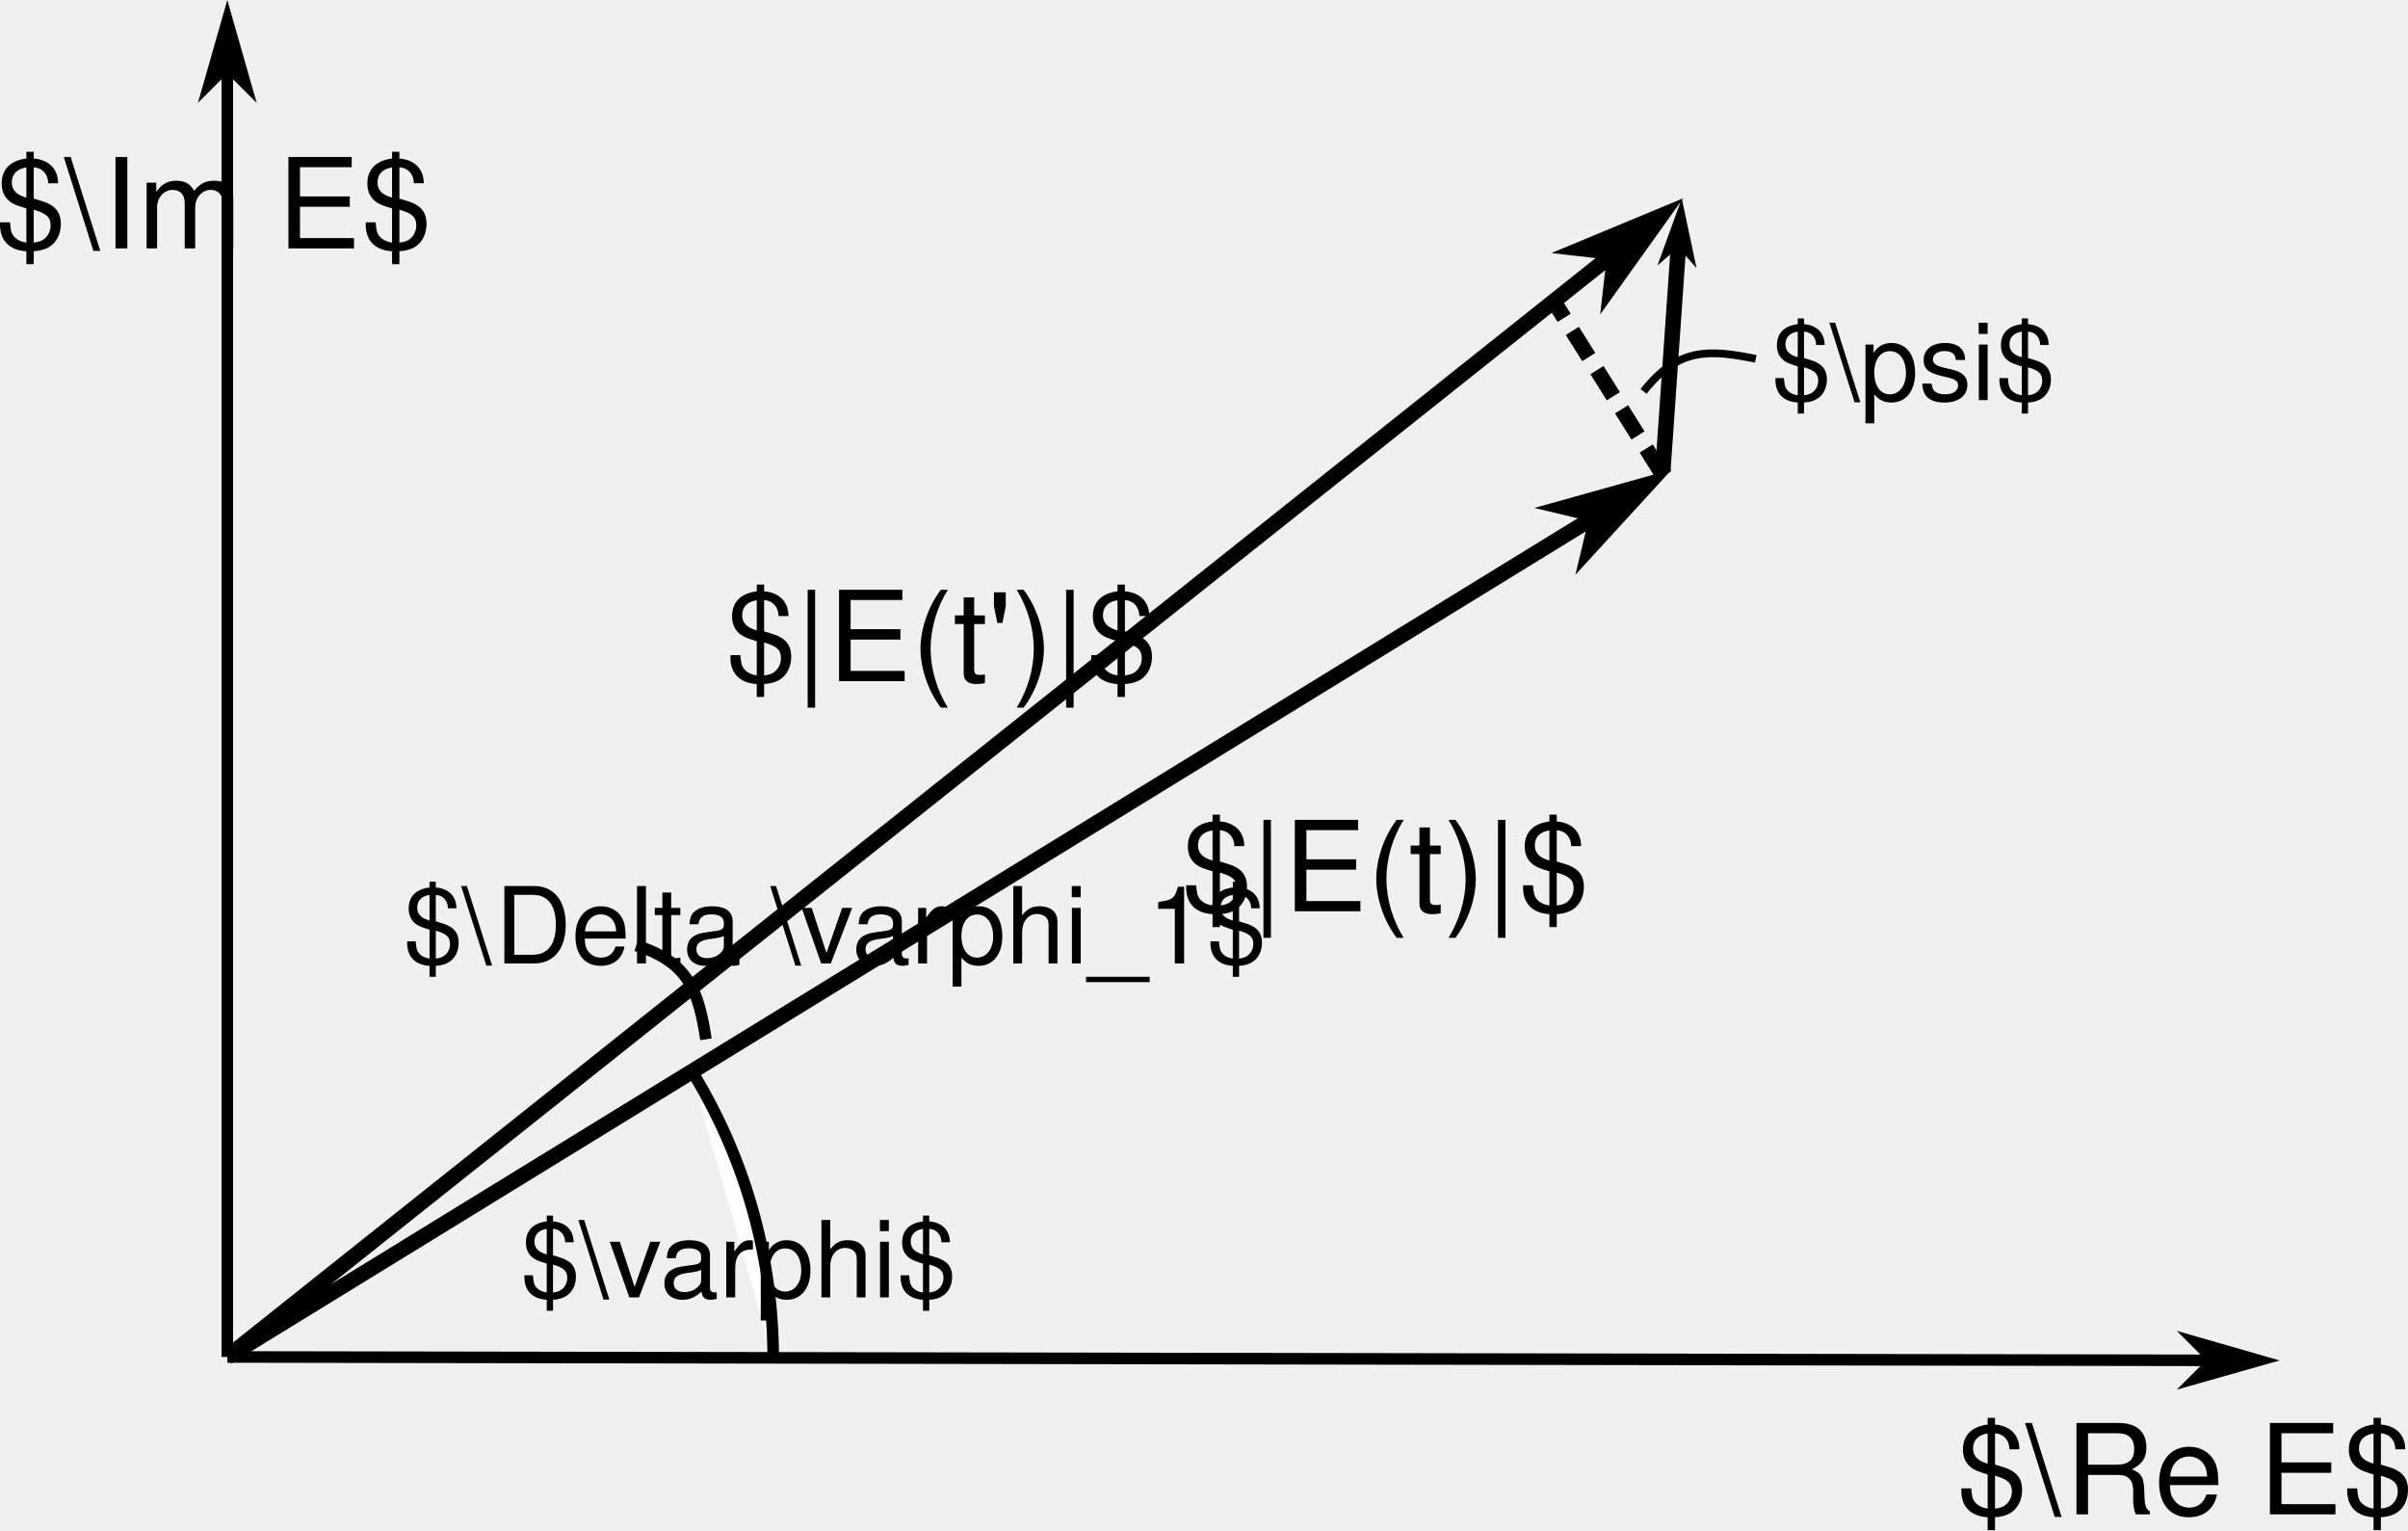
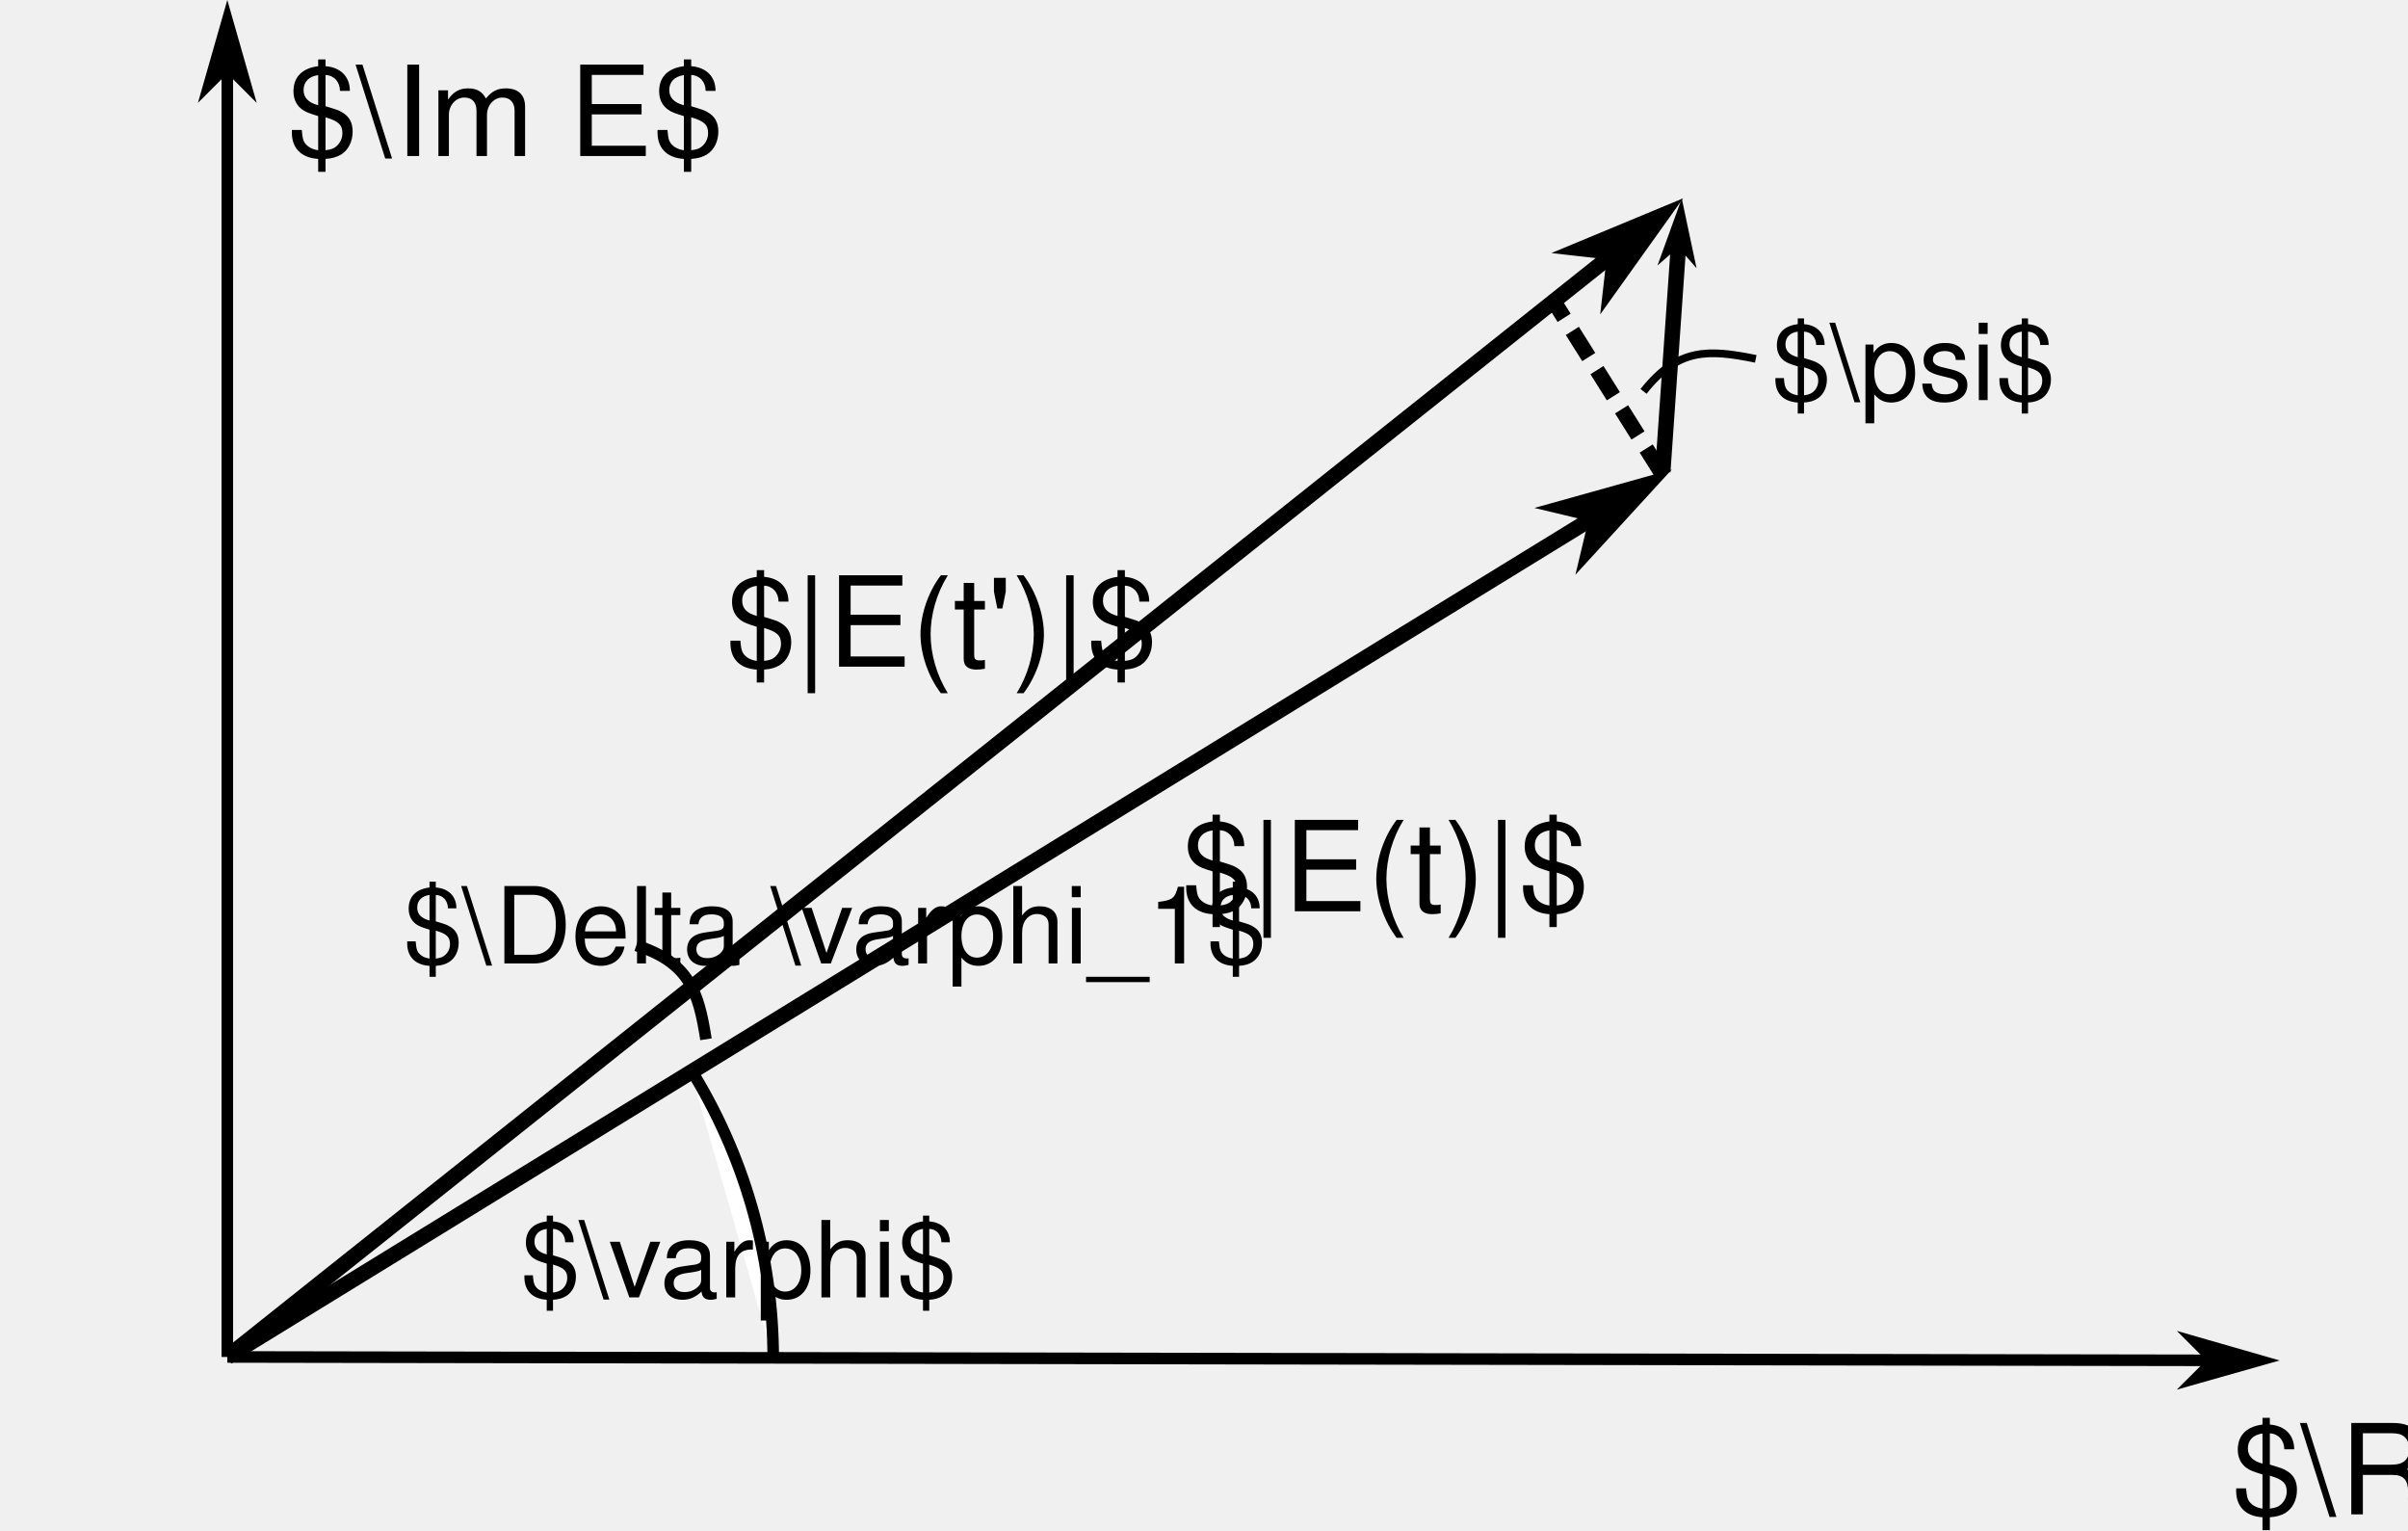
<svg xmlns="http://www.w3.org/2000/svg" width="88.091mm" height="55.961mm" viewBox="0 0 312.135 198.289" id="svg2" version="1.1">
  <defs id="defs4">
    <marker orient="auto" refY="0" refX="0" id="marker8380" style="overflow:visible">
      <path id="path8139" d="M 0,0 5,-5 -12.5,0 5,5 Z" style="fill:#000000;fill-opacity:1;fill-rule:evenodd;stroke:#000000;stroke-width:1pt;stroke-opacity:1" transform="matrix(-0.2,0,0,-0.2,-1.2,0)" />
    </marker>
    <marker style="overflow:visible" id="marker5845" refX="0" refY="0" orient="auto">
      <path transform="matrix(-0.4,0,0,-0.4,-4,0)" style="fill:#000000;fill-opacity:1;fill-rule:evenodd;stroke:#000000;stroke-width:1pt;stroke-opacity:1" d="M 0,0 5,-5 -12.5,0 5,5 Z" id="path5847" />
    </marker>
    <marker orient="auto" refY="0" refX="0" id="marker5248" style="overflow:visible">
      <path id="path5250" d="M 0,0 5,-5 -12.5,0 5,5 Z" style="fill:#000000;fill-opacity:1;fill-rule:evenodd;stroke:#000000;stroke-width:1pt;stroke-opacity:1" transform="matrix(-0.4,0,0,-0.4,-4,0)" />
    </marker>
    <marker orient="auto" refY="0" refX="0" id="Arrow1Mend" style="overflow:visible">
      <path id="path4255" d="M 0,0 5,-5 -12.5,0 5,5 Z" style="fill:#000000;fill-opacity:1;fill-rule:evenodd;stroke:#000000;stroke-width:1pt;stroke-opacity:1" transform="matrix(-0.4,0,0,-0.4,-4,0)" />
    </marker>
    <marker orient="auto" refY="0" refX="0" id="Arrow1Send" style="overflow:visible">
      <path id="path4178" d="M 0,0 5,-5 -12.5,0 5,5 Z" style="fill:#d40000;fill-opacity:1;fill-rule:evenodd;stroke:#d40000;stroke-width:1pt;stroke-opacity:1" transform="matrix(-0.2,0,0,-0.2,-1.2,0)" />
    </marker>
    <marker orient="auto" refY="0" refX="0" id="Arrow1Mend-5" style="overflow:visible">
      <path id="path4255-6" d="M 0,0 5,-5 -12.5,0 5,5 Z" style="fill:#d99238;fill-opacity:1;fill-rule:evenodd;stroke:#d99238;stroke-width:1pt;stroke-opacity:1" transform="matrix(-0.4,0,0,-0.4,-4,0)" />
    </marker>
    <marker orient="auto" refY="0" refX="0" id="Arrow1Mend-9" style="overflow:visible">
      <path id="path4255-1" d="M 0,0 5,-5 -12.5,0 5,5 Z" style="fill:#d99238;fill-opacity:1;fill-rule:evenodd;stroke:#d99238;stroke-width:1pt;stroke-opacity:1" transform="matrix(-0.4,0,0,-0.4,-4,0)" />
    </marker>
    <marker orient="auto" refY="0" refX="0" id="Arrow1Mend-5-2" style="overflow:visible">
      <path id="path4255-6-7" d="M 0,0 5,-5 -12.5,0 5,5 Z" style="fill:#d99238;fill-opacity:1;fill-rule:evenodd;stroke:#d99238;stroke-width:1pt;stroke-opacity:1" transform="matrix(-0.4,0,0,-0.4,-4,0)" />
    </marker>
    <marker orient="auto" refY="0" refX="0" id="Arrow1Mend-9-3" style="overflow:visible">
      <path id="path4255-1-6" d="M 0,0 5,-5 -12.5,0 5,5 Z" style="fill:#d99238;fill-opacity:1;fill-rule:evenodd;stroke:#d99238;stroke-width:1pt;stroke-opacity:1" transform="matrix(-0.4,0,0,-0.4,-4,0)" />
    </marker>
    <marker orient="auto" refY="0" refX="0" id="Arrow1Mend-5-2-0" style="overflow:visible">
      <path id="path4255-6-7-6" d="M 0,0 5,-5 -12.5,0 5,5 Z" style="fill:#d99238;fill-opacity:1;fill-rule:evenodd;stroke:#d99238;stroke-width:1pt;stroke-opacity:1" transform="matrix(-0.4,0,0,-0.4,-4,0)" />
    </marker>
    <marker orient="auto" refY="0" refX="0" id="Arrow1Mend-1" style="overflow:visible">
      <path id="path4255-8" d="M 0,0 5,-5 -12.5,0 5,5 Z" style="fill:#d99238;fill-opacity:1;fill-rule:evenodd;stroke:#d99238;stroke-width:1pt;stroke-opacity:1" transform="matrix(-0.4,0,0,-0.4,-4,0)" />
    </marker>
    <marker orient="auto" refY="0" refX="0" id="Arrow1Mend-5-7" style="overflow:visible">
      <path id="path4255-6-9" d="M 0,0 5,-5 -12.5,0 5,5 Z" style="fill:#d99238;fill-opacity:1;fill-rule:evenodd;stroke:#d99238;stroke-width:1pt;stroke-opacity:1" transform="matrix(-0.4,0,0,-0.4,-4,0)" />
    </marker>
    <marker orient="auto" refY="0" refX="0" id="Arrow1Mend-9-2" style="overflow:visible">
      <path id="path4255-1-0" d="M 0,0 5,-5 -12.5,0 5,5 Z" style="fill:#d99238;fill-opacity:1;fill-rule:evenodd;stroke:#d99238;stroke-width:1pt;stroke-opacity:1" transform="matrix(-0.4,0,0,-0.4,-4,0)" />
    </marker>
    <marker orient="auto" refY="0" refX="0" id="Arrow1Mend-5-2-2" style="overflow:visible">
      <path id="path4255-6-7-3" d="M 0,0 5,-5 -12.5,0 5,5 Z" style="fill:#d99238;fill-opacity:1;fill-rule:evenodd;stroke:#d99238;stroke-width:1pt;stroke-opacity:1" transform="matrix(-0.4,0,0,-0.4,-4,0)" />
    </marker>
    <marker orient="auto" refY="0" refX="0" id="Arrow1Mend-9-3-7" style="overflow:visible">
      <path id="path4255-1-6-5" d="M 0,0 5,-5 -12.5,0 5,5 Z" style="fill:#d99238;fill-opacity:1;fill-rule:evenodd;stroke:#d99238;stroke-width:1pt;stroke-opacity:1" transform="matrix(-0.4,0,0,-0.4,-4,0)" />
    </marker>
    <marker orient="auto" refY="0" refX="0" id="Arrow1Mend-5-2-0-9" style="overflow:visible">
      <path id="path4255-6-7-6-2" d="M 0,0 5,-5 -12.5,0 5,5 Z" style="fill:#d99238;fill-opacity:1;fill-rule:evenodd;stroke:#d99238;stroke-width:1pt;stroke-opacity:1" transform="matrix(-0.4,0,0,-0.4,-4,0)" />
    </marker>
    <marker orient="auto" refY="0" refX="0" id="marker5248-3" style="overflow:visible">
      <path id="path5250-1" d="M 0,0 5,-5 -12.5,0 5,5 Z" style="fill:#000000;fill-opacity:1;fill-rule:evenodd;stroke:#000000;stroke-width:1pt;stroke-opacity:1" transform="matrix(-0.4,0,0,-0.4,-4,0)" />
    </marker>
    <marker style="overflow:visible" id="marker5845-0" refX="0" refY="0" orient="auto">
      <path transform="matrix(-0.4,0,0,-0.4,-4,0)" style="fill:#000000;fill-opacity:1;fill-rule:evenodd;stroke:#000000;stroke-width:1pt;stroke-opacity:1" d="M 0,0 5,-5 -12.5,0 5,5 Z" id="path5847-9" />
    </marker>
    <marker style="overflow:visible" id="marker5845-6" refX="0" refY="0" orient="auto">
      <path transform="matrix(-0.4,0,0,-0.4,-4,0)" style="fill:#000000;fill-opacity:1;fill-rule:evenodd;stroke:#000000;stroke-width:1pt;stroke-opacity:1" d="M 0,0 5,-5 -12.5,0 5,5 Z" id="path5847-0" />
    </marker>
    <marker style="overflow:visible" id="marker5845-7" refX="0" refY="0" orient="auto">
      <path transform="matrix(-0.4,0,0,-0.4,-4,0)" style="fill:#000000;fill-opacity:1;fill-rule:evenodd;stroke:#000000;stroke-width:1pt;stroke-opacity:1" d="M 0,0 5,-5 -12.5,0 5,5 Z" id="path5847-92" />
    </marker>
  </defs>
  <g id="layer1" transform="translate(-59.5817,-109.1853)">
    <g id="g126">
      <path id="path5246" d="m 89.046,285.025 263.077,0.449" style="fill:none;fill-rule:evenodd;stroke:#000000;stroke-width:1.5;stroke-linecap:butt;stroke-linejoin:miter;stroke-miterlimit:4;stroke-dasharray:none;stroke-opacity:1;marker-end:url(#marker5248)" />
      <path id="path5246-9" d="m 89.046,285.025 10e-6,-172.883" style="fill:none;fill-rule:evenodd;stroke:#000000;stroke-width:1.5;stroke-linecap:butt;stroke-linejoin:miter;stroke-miterlimit:4;stroke-dasharray:none;stroke-opacity:1;marker-end:url(#marker5248-3)" />
      <path id="path5753" d="M 89.046,285.025 272.923,172.095" style="fill:none;fill-rule:evenodd;stroke:#000000;stroke-width:2;stroke-linecap:butt;stroke-linejoin:miter;stroke-miterlimit:4;stroke-dasharray:none;stroke-opacity:1;marker-end:url(#marker5845)" />
      <path transform="scale(1,-1)" d="m 159.809,-285.248 a 71.085,71.085 0 0 1 -10.845,37.739" id="path6829" style="opacity:1;fill:#ffffff;fill-opacity:1;fill-rule:nonzero;stroke:#000000;stroke-width:1.5;stroke-linecap:butt;stroke-linejoin:miter;stroke-miterlimit:4;stroke-dasharray:none;stroke-dashoffset:0;stroke-opacity:1" />
      <path id="path5753-3" d="m 275.116,170.323 2.216,-31.861" style="fill:none;fill-rule:evenodd;stroke:#000000;stroke-width:2;stroke-linecap:butt;stroke-linejoin:miter;stroke-miterlimit:4;stroke-dasharray:none;stroke-opacity:1;marker-end:url(#marker8380)" />
      <path id="path5753-6" d="M 89.046,285.025 274.67,137.339" style="fill:none;fill-rule:evenodd;stroke:#000000;stroke-width:2;stroke-linecap:butt;stroke-linejoin:miter;stroke-miterlimit:4;stroke-dasharray:none;stroke-opacity:1;marker-end:url(#marker5845-6)" />
      <path id="path5753-0" d="M 275.097,170.694 261.067,148.359" style="fill:none;fill-rule:evenodd;stroke:#000000;stroke-width:2;stroke-linecap:butt;stroke-linejoin:miter;stroke-miterlimit:4;stroke-dasharray:4, 2;stroke-dashoffset:0;stroke-opacity:1" />
      <path id="path11867" d="m 272.623,159.903 c 4.502,-5.689 8.466,-5.45 14.549,-4.217" style="fill:none;fill-rule:evenodd;stroke:#000000;stroke-width:1px;stroke-linecap:butt;stroke-linejoin:miter;stroke-opacity:1" />
      <path id="path11867-7" d="m 142.062,231.698 c 6.902,2.232 8.063,6.031 9.031,12.161" style="fill:none;fill-rule:evenodd;stroke:#000000;stroke-width:1.5;stroke-linecap:butt;stroke-linejoin:miter;stroke-miterlimit:4;stroke-dasharray:none;stroke-opacity:1" />
    </g>
-     <g id="g145">
-       <g id="g92">
-         <g id="g149">
-           <g id="g86">
-             <text xml:space="preserve" style="font-style:normal;font-variant:normal;font-weight:normal;font-stretch:normal;line-height:0%;font-family:'Nimbus Sans L';-inkscape-font-specification:Sans;letter-spacing:0px;word-spacing:0px;fill:#000000;fill-opacity:1;stroke:none;stroke-width:1px;stroke-linecap:butt;stroke-linejoin:miter;stroke-opacity:1" x="58.939" y="141.371" id="text6089">
-               <tspan id="tspan6091" x="58.939" y="141.371" style="font-size:16.25px;line-height:1.25">$\Im E$</tspan>
-             </text>
-             <text xml:space="preserve" style="font-style:normal;font-variant:normal;font-weight:normal;font-stretch:normal;line-height:0%;font-family:'Nimbus Sans L';-inkscape-font-specification:Sans;letter-spacing:0px;word-spacing:0px;fill:#000000;fill-opacity:1;stroke:none;stroke-width:1px;stroke-linecap:butt;stroke-linejoin:miter;stroke-opacity:1" x="313.168" y="305.426" id="text6089-4">
-               <tspan id="tspan6091-7" x="313.168" y="305.426" style="font-size:16.25px;line-height:1.25">$\Re E$</tspan>
-             </text>
-             <text xml:space="preserve" style="font-style:normal;font-variant:normal;font-weight:normal;font-stretch:normal;line-height:0%;font-family:'Nimbus Sans L';-inkscape-font-specification:Sans;letter-spacing:0px;word-spacing:0px;fill:#000000;fill-opacity:1;stroke:none;stroke-width:1px;stroke-linecap:butt;stroke-linejoin:miter;stroke-opacity:1" x="127.017" y="277.304" id="text6831">
-               <tspan id="tspan6833" x="127.017" y="277.304" style="font-size:13.75px;line-height:1.25">$\varphi$</tspan>
-             </text>
-             <text xml:space="preserve" style="font-style:normal;font-variant:normal;font-weight:normal;font-stretch:normal;line-height:0%;font-family:'Nimbus Sans L';-inkscape-font-specification:Sans;letter-spacing:0px;word-spacing:0px;fill:#000000;fill-opacity:1;stroke:none;stroke-width:1px;stroke-linecap:butt;stroke-linejoin:miter;stroke-opacity:1" x="212.694" y="227.273" id="text6089-4-2">
-               <tspan id="tspan6091-7-6" x="212.694" y="227.273" style="font-size:16.25px;line-height:1.25">$|E(t)|$</tspan>
-             </text>
-             <text xml:space="preserve" style="font-style:normal;font-variant:normal;font-weight:normal;font-stretch:normal;line-height:0%;font-family:'Nimbus Sans L';-inkscape-font-specification:Sans;letter-spacing:0px;word-spacing:0px;fill:#000000;fill-opacity:1;stroke:none;stroke-width:1px;stroke-linecap:butt;stroke-linejoin:miter;stroke-opacity:1" x="153.615" y="197.452" id="text6089-4-2-1">
-               <tspan id="tspan6091-7-6-8" x="153.615" y="197.452" style="font-size:16.25px;line-height:1.25">$|E(t')|$</tspan>
-             </text>
-             <text xml:space="preserve" style="font-style:normal;font-variant:normal;font-weight:normal;font-stretch:normal;line-height:0%;font-family:'Nimbus Sans L';-inkscape-font-specification:Sans;letter-spacing:0px;word-spacing:0px;fill:#000000;fill-opacity:1;stroke:none;stroke-width:1px;stroke-linecap:butt;stroke-linejoin:miter;stroke-opacity:1" x="289.177" y="161.037" id="text6831-2">
-               <tspan id="tspan6833-3" x="289.177" y="161.037" style="font-size:13.75px;line-height:1.25">$\psi$</tspan>
-             </text>
-             <text xml:space="preserve" style="font-style:normal;font-variant:normal;font-weight:normal;font-stretch:normal;line-height:0%;font-family:'Nimbus Sans L';-inkscape-font-specification:Sans;letter-spacing:0px;word-spacing:0px;fill:#000000;fill-opacity:1;stroke:none;stroke-width:1px;stroke-linecap:butt;stroke-linejoin:miter;stroke-opacity:1" x="111.82" y="234.032" id="text6831-5">
-               <tspan id="tspan6833-9" x="111.82" y="234.032" style="font-size:13.75px;line-height:1.25">$\Delta \varphi_1$</tspan>
-             </text>
-           </g>
-         </g>
-       </g>
-     </g>
+     <text xml:space="preserve" style="font-style:normal;font-variant:normal;font-weight:normal;font-stretch:normal;line-height:0%;font-family:'Nimbus Sans L';-inkscape-font-specification:Sans;letter-spacing:0px;word-spacing:0px;fill:#000000;fill-opacity:1;stroke:none;stroke-width:1px;stroke-linecap:butt;stroke-linejoin:miter;stroke-opacity:1" x="96.76" y="129.402" id="text6089">
+       <tspan id="tspan6091" x="96.76" y="129.402" style="font-size:16.25px;line-height:1.25">$\Im E$</tspan>
+     </text>
+     <text xml:space="preserve" style="font-style:normal;font-variant:normal;font-weight:normal;font-stretch:normal;line-height:0%;font-family:'Nimbus Sans L';-inkscape-font-specification:Sans;letter-spacing:0px;word-spacing:0px;fill:#000000;fill-opacity:1;stroke:none;stroke-width:1px;stroke-linecap:butt;stroke-linejoin:miter;stroke-opacity:1" x="348.793" y="305.426" id="text6089-4">
+       <tspan id="tspan6091-7" x="348.793" y="305.426" style="font-size:16.25px;line-height:1.25">$\Re E$</tspan>
+     </text>
+     <text xml:space="preserve" style="font-style:normal;font-variant:normal;font-weight:normal;font-stretch:normal;line-height:0%;font-family:'Nimbus Sans L';-inkscape-font-specification:Sans;letter-spacing:0px;word-spacing:0px;fill:#000000;fill-opacity:1;stroke:none;stroke-width:1px;stroke-linecap:butt;stroke-linejoin:miter;stroke-opacity:1" x="127.017" y="277.304" id="text6831">
+       <tspan id="tspan6833" x="127.017" y="277.304" style="font-size:13.75px;line-height:1.25">$\varphi$</tspan>
+     </text>
+     <text xml:space="preserve" style="font-style:normal;font-variant:normal;font-weight:normal;font-stretch:normal;line-height:0%;font-family:'Nimbus Sans L';-inkscape-font-specification:Sans;letter-spacing:0px;word-spacing:0px;fill:#000000;fill-opacity:1;stroke:none;stroke-width:1px;stroke-linecap:butt;stroke-linejoin:miter;stroke-opacity:1" x="212.694" y="227.273" id="text6089-4-2">
+       <tspan id="tspan6091-7-6" x="212.694" y="227.273" style="font-size:16.25px;line-height:1.25">$|E(t)|$</tspan>
+     </text>
+     <text xml:space="preserve" style="font-style:normal;font-variant:normal;font-weight:normal;font-stretch:normal;line-height:0%;font-family:'Nimbus Sans L';-inkscape-font-specification:Sans;letter-spacing:0px;word-spacing:0px;fill:#000000;fill-opacity:1;stroke:none;stroke-width:1px;stroke-linecap:butt;stroke-linejoin:miter;stroke-opacity:1" x="153.615" y="195.577" id="text6089-4-2-1">
+       <tspan id="tspan6091-7-6-8" x="153.615" y="195.577" style="font-size:16.25px;line-height:1.25">$|E(t')|$</tspan>
+     </text>
+     <text xml:space="preserve" style="font-style:normal;font-variant:normal;font-weight:normal;font-stretch:normal;line-height:0%;font-family:'Nimbus Sans L';-inkscape-font-specification:Sans;letter-spacing:0px;word-spacing:0px;fill:#000000;fill-opacity:1;stroke:none;stroke-width:1px;stroke-linecap:butt;stroke-linejoin:miter;stroke-opacity:1" x="289.177" y="161.037" id="text6831-2">
+       <tspan id="tspan6833-3" x="289.177" y="161.037" style="font-size:13.75px;line-height:1.25">$\psi$</tspan>
+     </text>
+     <text xml:space="preserve" style="font-style:normal;font-variant:normal;font-weight:normal;font-stretch:normal;line-height:0%;font-family:'Nimbus Sans L';-inkscape-font-specification:Sans;letter-spacing:0px;word-spacing:0px;fill:#000000;fill-opacity:1;stroke:none;stroke-width:1px;stroke-linecap:butt;stroke-linejoin:miter;stroke-opacity:1" x="111.82" y="234.032" id="text6831-5">
+       <tspan id="tspan6833-9" x="111.82" y="234.032" style="font-size:13.75px;line-height:1.25">$\Delta \varphi_1$</tspan>
+     </text>
  </g>
</svg>
